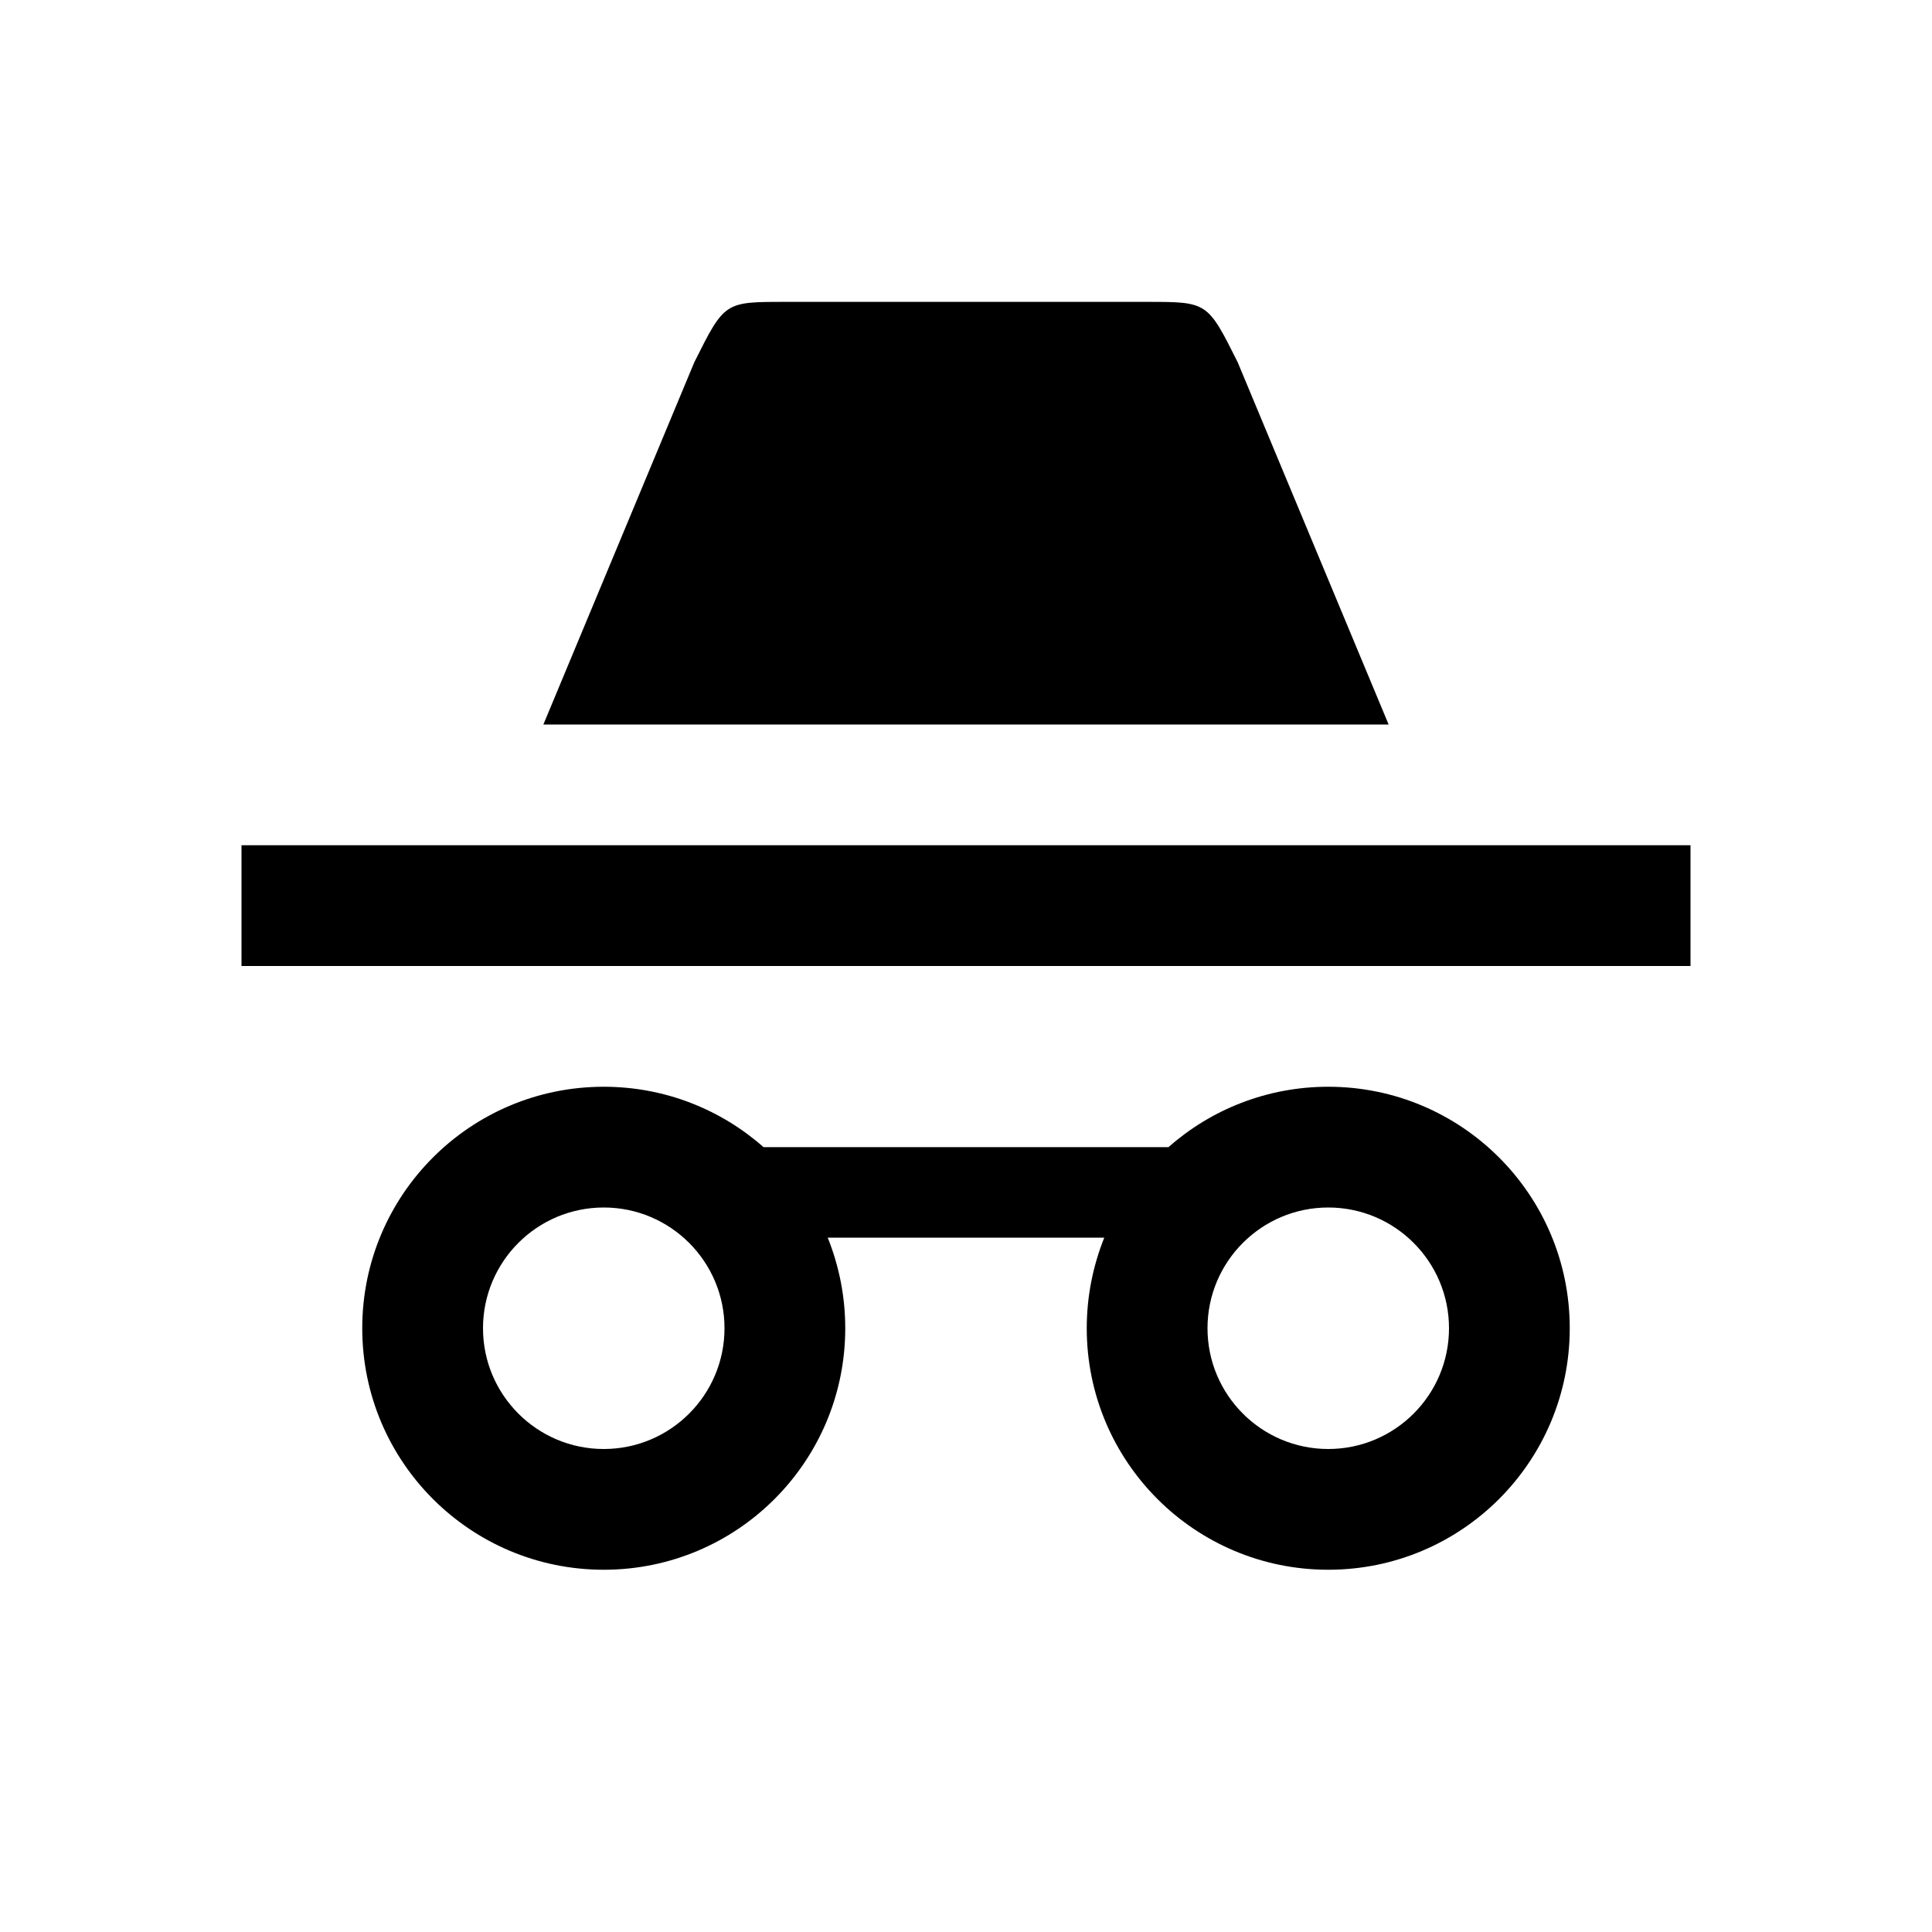
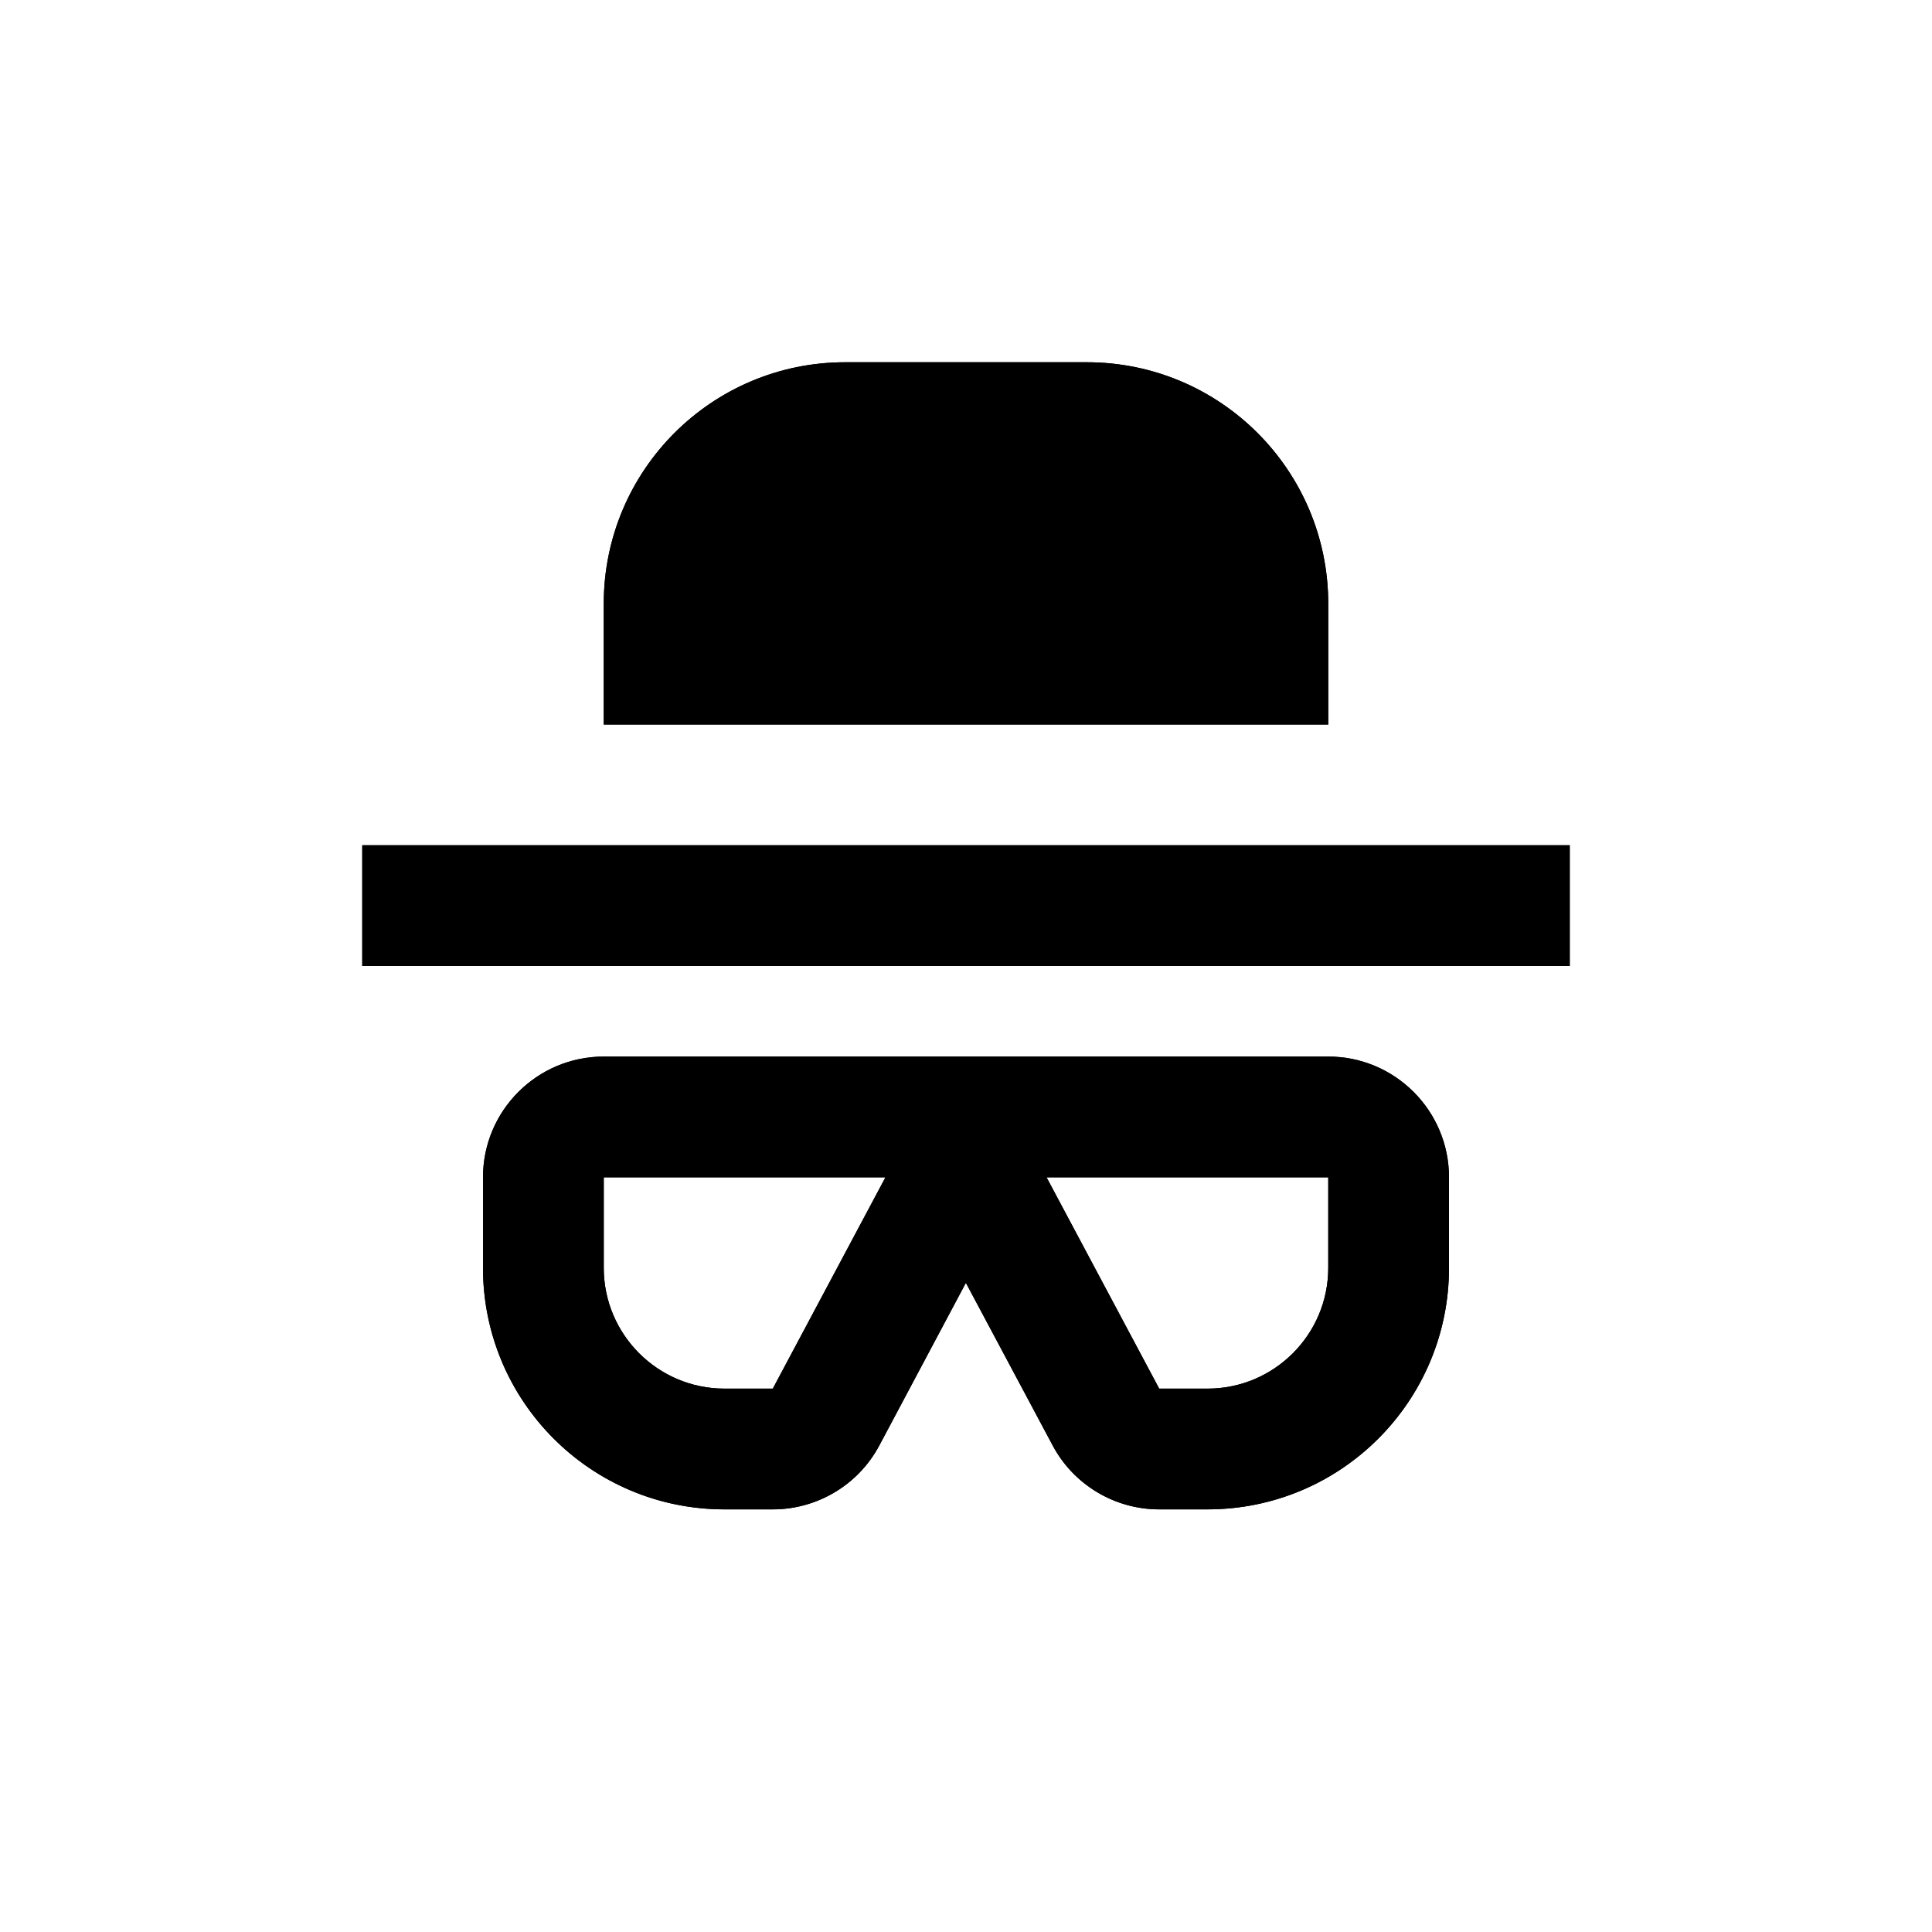
<svg xmlns="http://www.w3.org/2000/svg" width="16px" height="16px" viewBox="0 0 16 16" version="1.1">
  <g id="badge/icon/group-incognito" stroke="none" fill="none">
    <rect id="Bounds" x="0" y="0" width="16" height="16" />
-     <path d="M11,9 C12.105,9 13,9.895 13,11 C13,12.105 12.105,13 11,13 C9.895,13 9,12.105 9,11 C9,10.735 9.052,10.482 9.145,10.25 L6.855,10.25 C6.948,10.482 7,10.735 7,11 C7,12.105 6.105,13 5,13 C3.895,13 3,12.105 3,11 C3,9.895 3.895,9 5,9 C5.507,9 5.971,9.189 6.323,9.5 L9.677,9.5 C10.029,9.189 10.493,9 11,9 Z M5,10 C4.448,10 4,10.448 4,11 C4,11.552 4.448,12 5,12 C5.552,12 6,11.552 6,11 C6,10.448 5.552,10 5,10 Z M11,10 C10.448,10 10,10.448 10,11 C10,11.552 10.448,12 11,12 C11.552,12 12,11.552 12,11 C12,10.448 11.552,10 11,10 Z M14,7 L2,7 L2,8 L14,8 L14,7 Z M10.25,3 C10,2.5 10,2.5 9.5,2.5 L6.5,2.5 C6,2.5 6,2.5 5.75,3 L4.5,6 L11.5,6 L10.25,3 Z" id="xabber:group-incognito" fill="#000000" fill-rule="nonzero" />
+     <path d="M5,8.75 L9,8.75 L11,8.75 C11.552,8.75 12,9.198 12,9.75 L12,10.5 C12,11.605 11.105,12.5 10,12.5 L9.6,12.5 C9.231,12.5 8.891,12.296 8.718,11.971 L7.999,10.624 L7.282,11.971 C7.109,12.296 6.769,12.5 6.4,12.5 L6,12.5 C4.895,12.5 4,11.605 4,10.5 L4,9.75 C4,9.198 4.448,8.75 5,8.75 Z M5,9.75 L5,10.5 C5,11.052 5.448,11.5 6,11.5 L6.4,11.5 L7.333,9.75 L5,9.75 Z M8.667,9.75 L9.6,11.5 L10,11.5 C10.552,11.5 11,11.052 11,10.5 L11,9.75 L8.667,9.75 Z M13,7 L3,7 L3,8 L13,8 L13,7 Z M7,3 L9,3 C10.105,3 11,3.895 11,5 L11,6 L5,6 L5,5 C5,3.895 5.895,3 7,3 Z" id="xabber:incognito-original" fill="#000000" fill-rule="nonzero" />
+     <path d="M5,8.75 L11,8.75 C11.552,8.75 12,9.198 12,9.75 L12,10.5 C12,11.605 11.105,12.5 10,12.5 L9.6,12.5 C9.231,12.5 8.891,12.296 8.718,11.971 L7.999,10.624 L7.282,11.971 C7.109,12.296 6.769,12.5 6.4,12.5 L6,12.5 C4.895,12.5 4,11.605 4,10.5 L4,9.75 C4,9.198 4.448,8.75 5,8.75 Z M5,9.75 L5,10.5 C5,11.052 5.448,11.5 6,11.5 L6.4,11.5 L7.333,9.75 L5,9.75 Z M8.667,9.75 L9.6,11.5 L10,11.5 C10.552,11.5 11,11.052 11,10.5 L11,9.75 L8.667,9.75 Z M13,7 L3,7 L3,8 L13,8 L13,7 Z M7,3 L9,3 C10.105,3 11,3.895 11,5 L11,6 L5,6 L5,5 C5,3.895 5.895,3 7,3 Z" id="xabber:incognito" fill="#000000" fill-rule="nonzero" />
  </g>
</svg>
